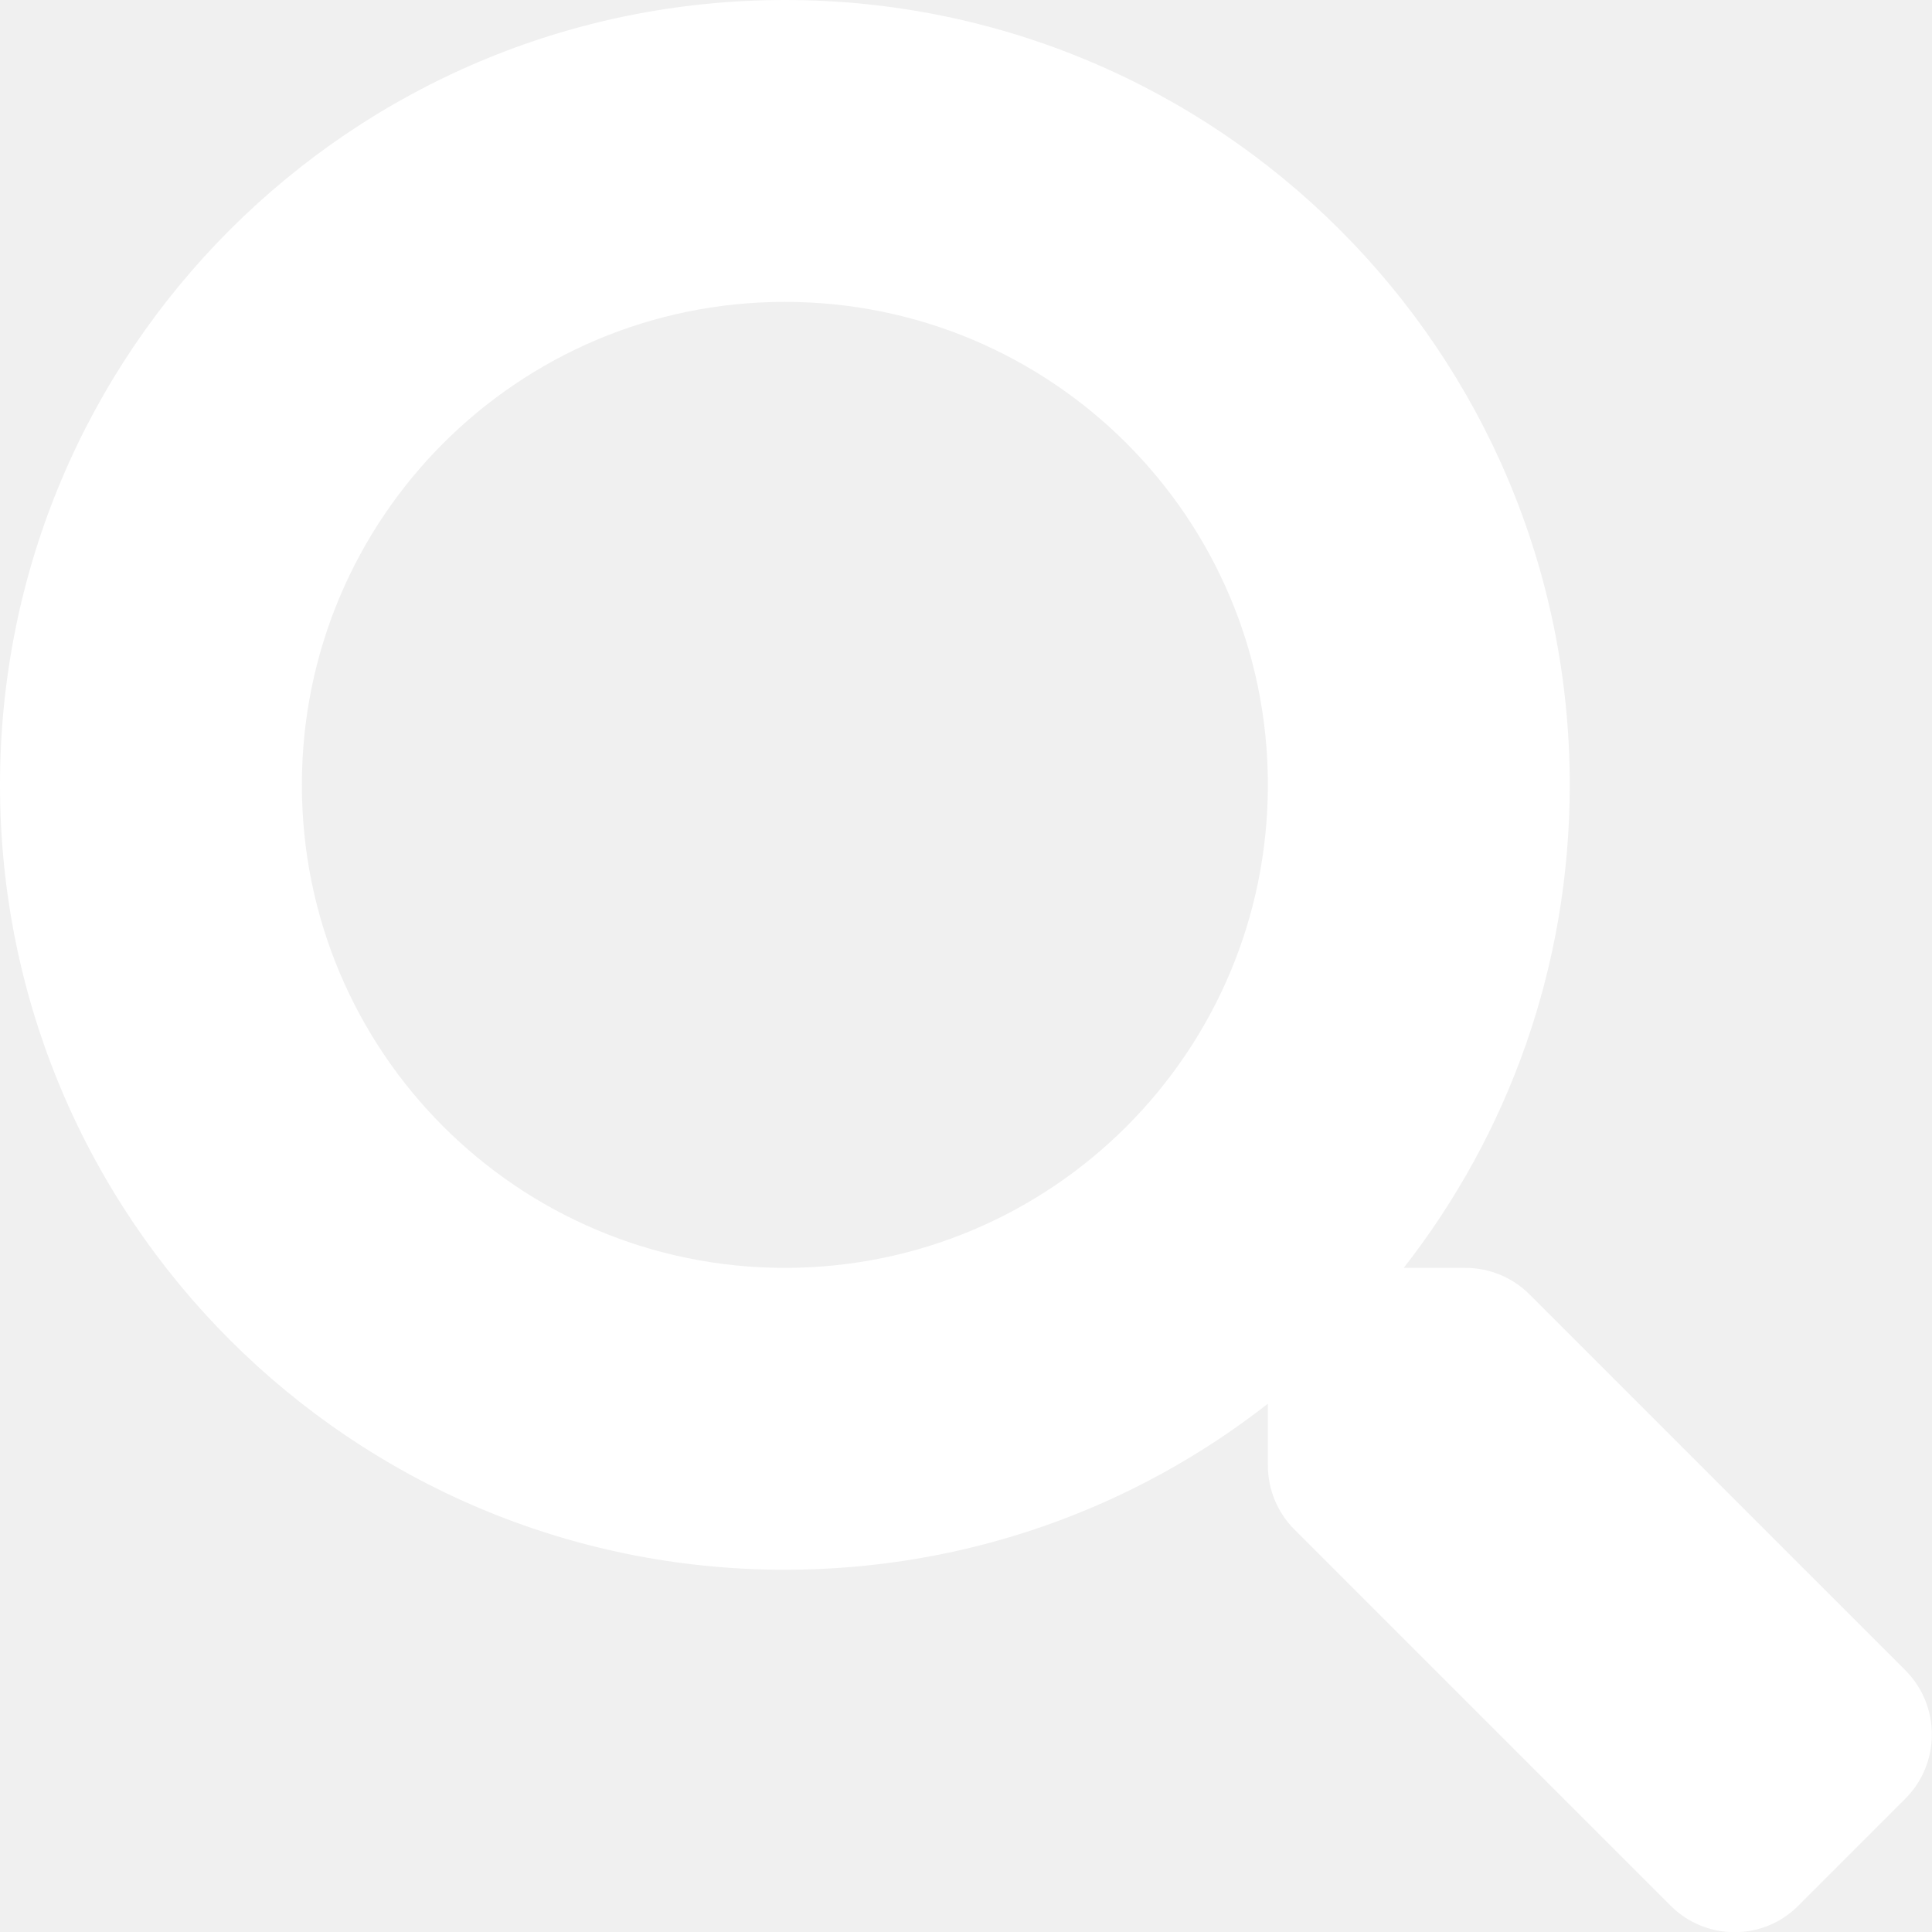
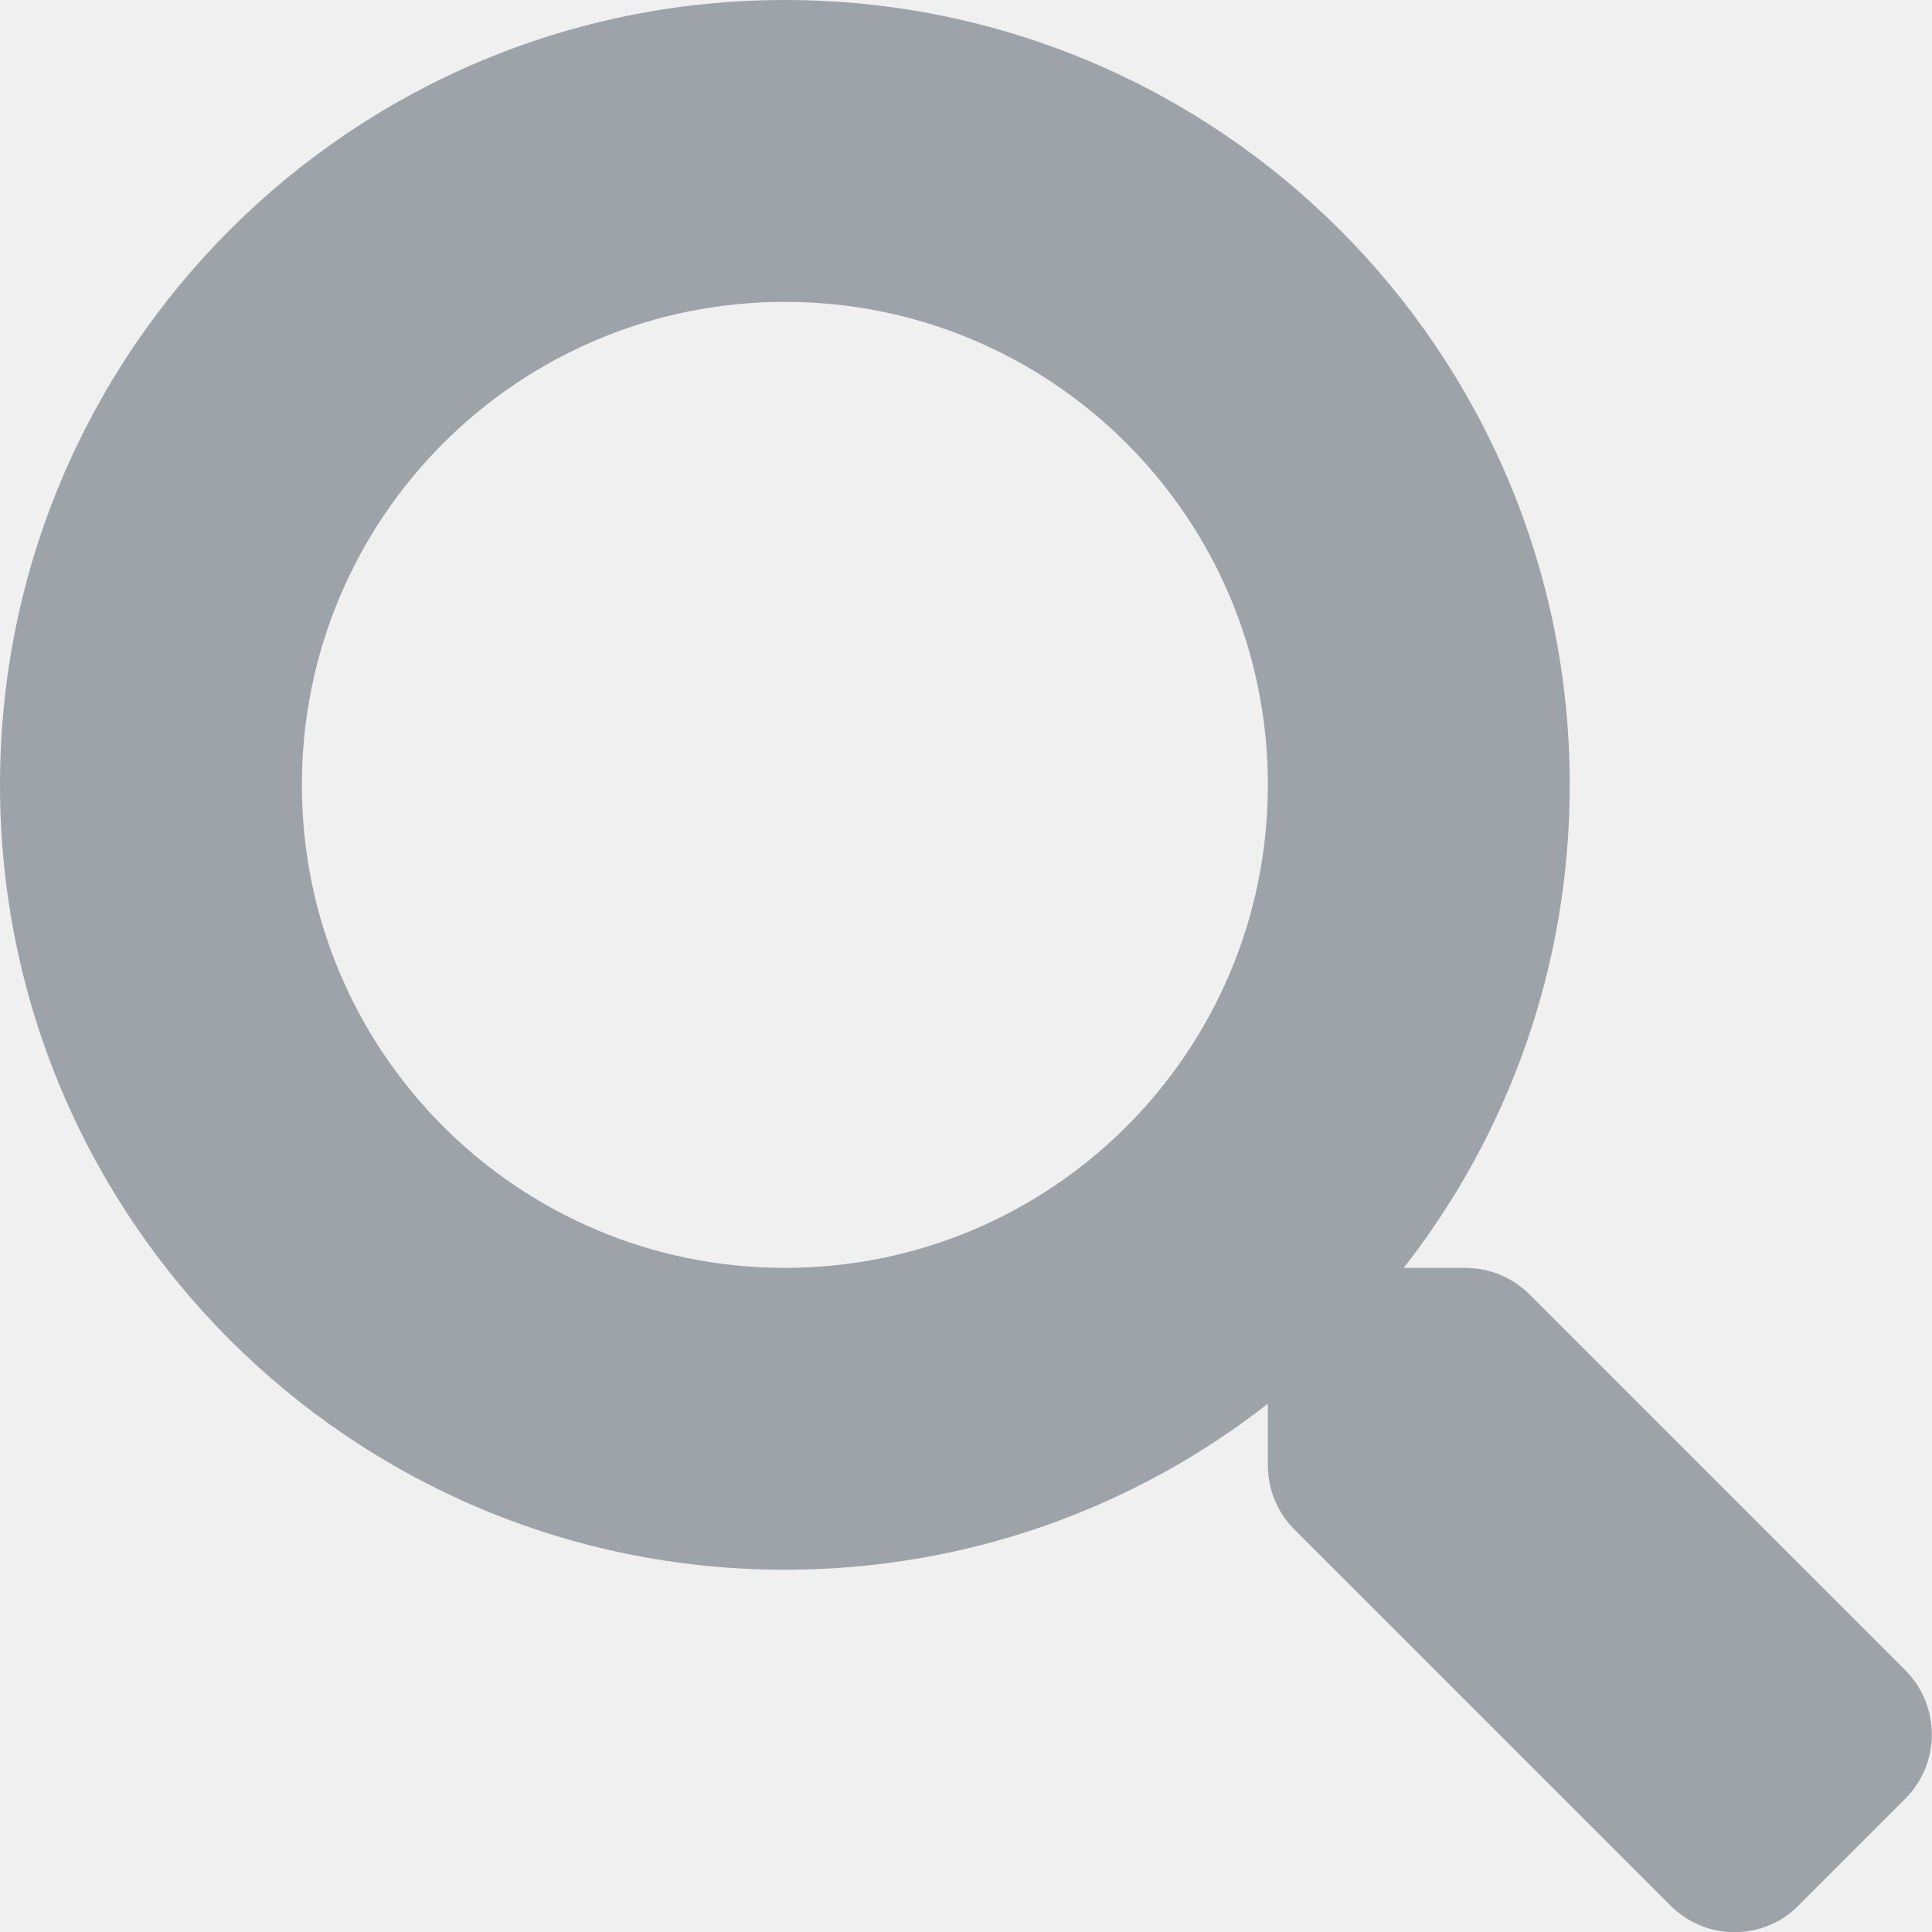
- <svg xmlns="http://www.w3.org/2000/svg" fill="#FFFFFF" viewBox="0 0 512 512">
+ <svg xmlns="http://www.w3.org/2000/svg" fill="#9ea3aa" viewBox="0 0 512 512">
  <path d="M505 442.7L405.3 343c-4.5-4.5-10.6-7-17-7H372c27.6-35.3 44-79.7 44-128C416 93.1 322.9 0 208 0S0 93.1 0 208s93.1 208 208 208c48.3 0 92.7-16.4 128-44v16.3c0 6.4 2.5 12.5 7 17l99.7 99.7c9.4 9.4 24.6 9.4 33.9 0l28.3-28.3c9.4-9.4 9.4-24.6.1-34zM208 336c-70.7 0-128-57.2-128-128 0-70.7 57.2-128 128-128 70.7 0 128 57.2 128 128 0 70.7-57.2 128-128 128z" />
</svg>
